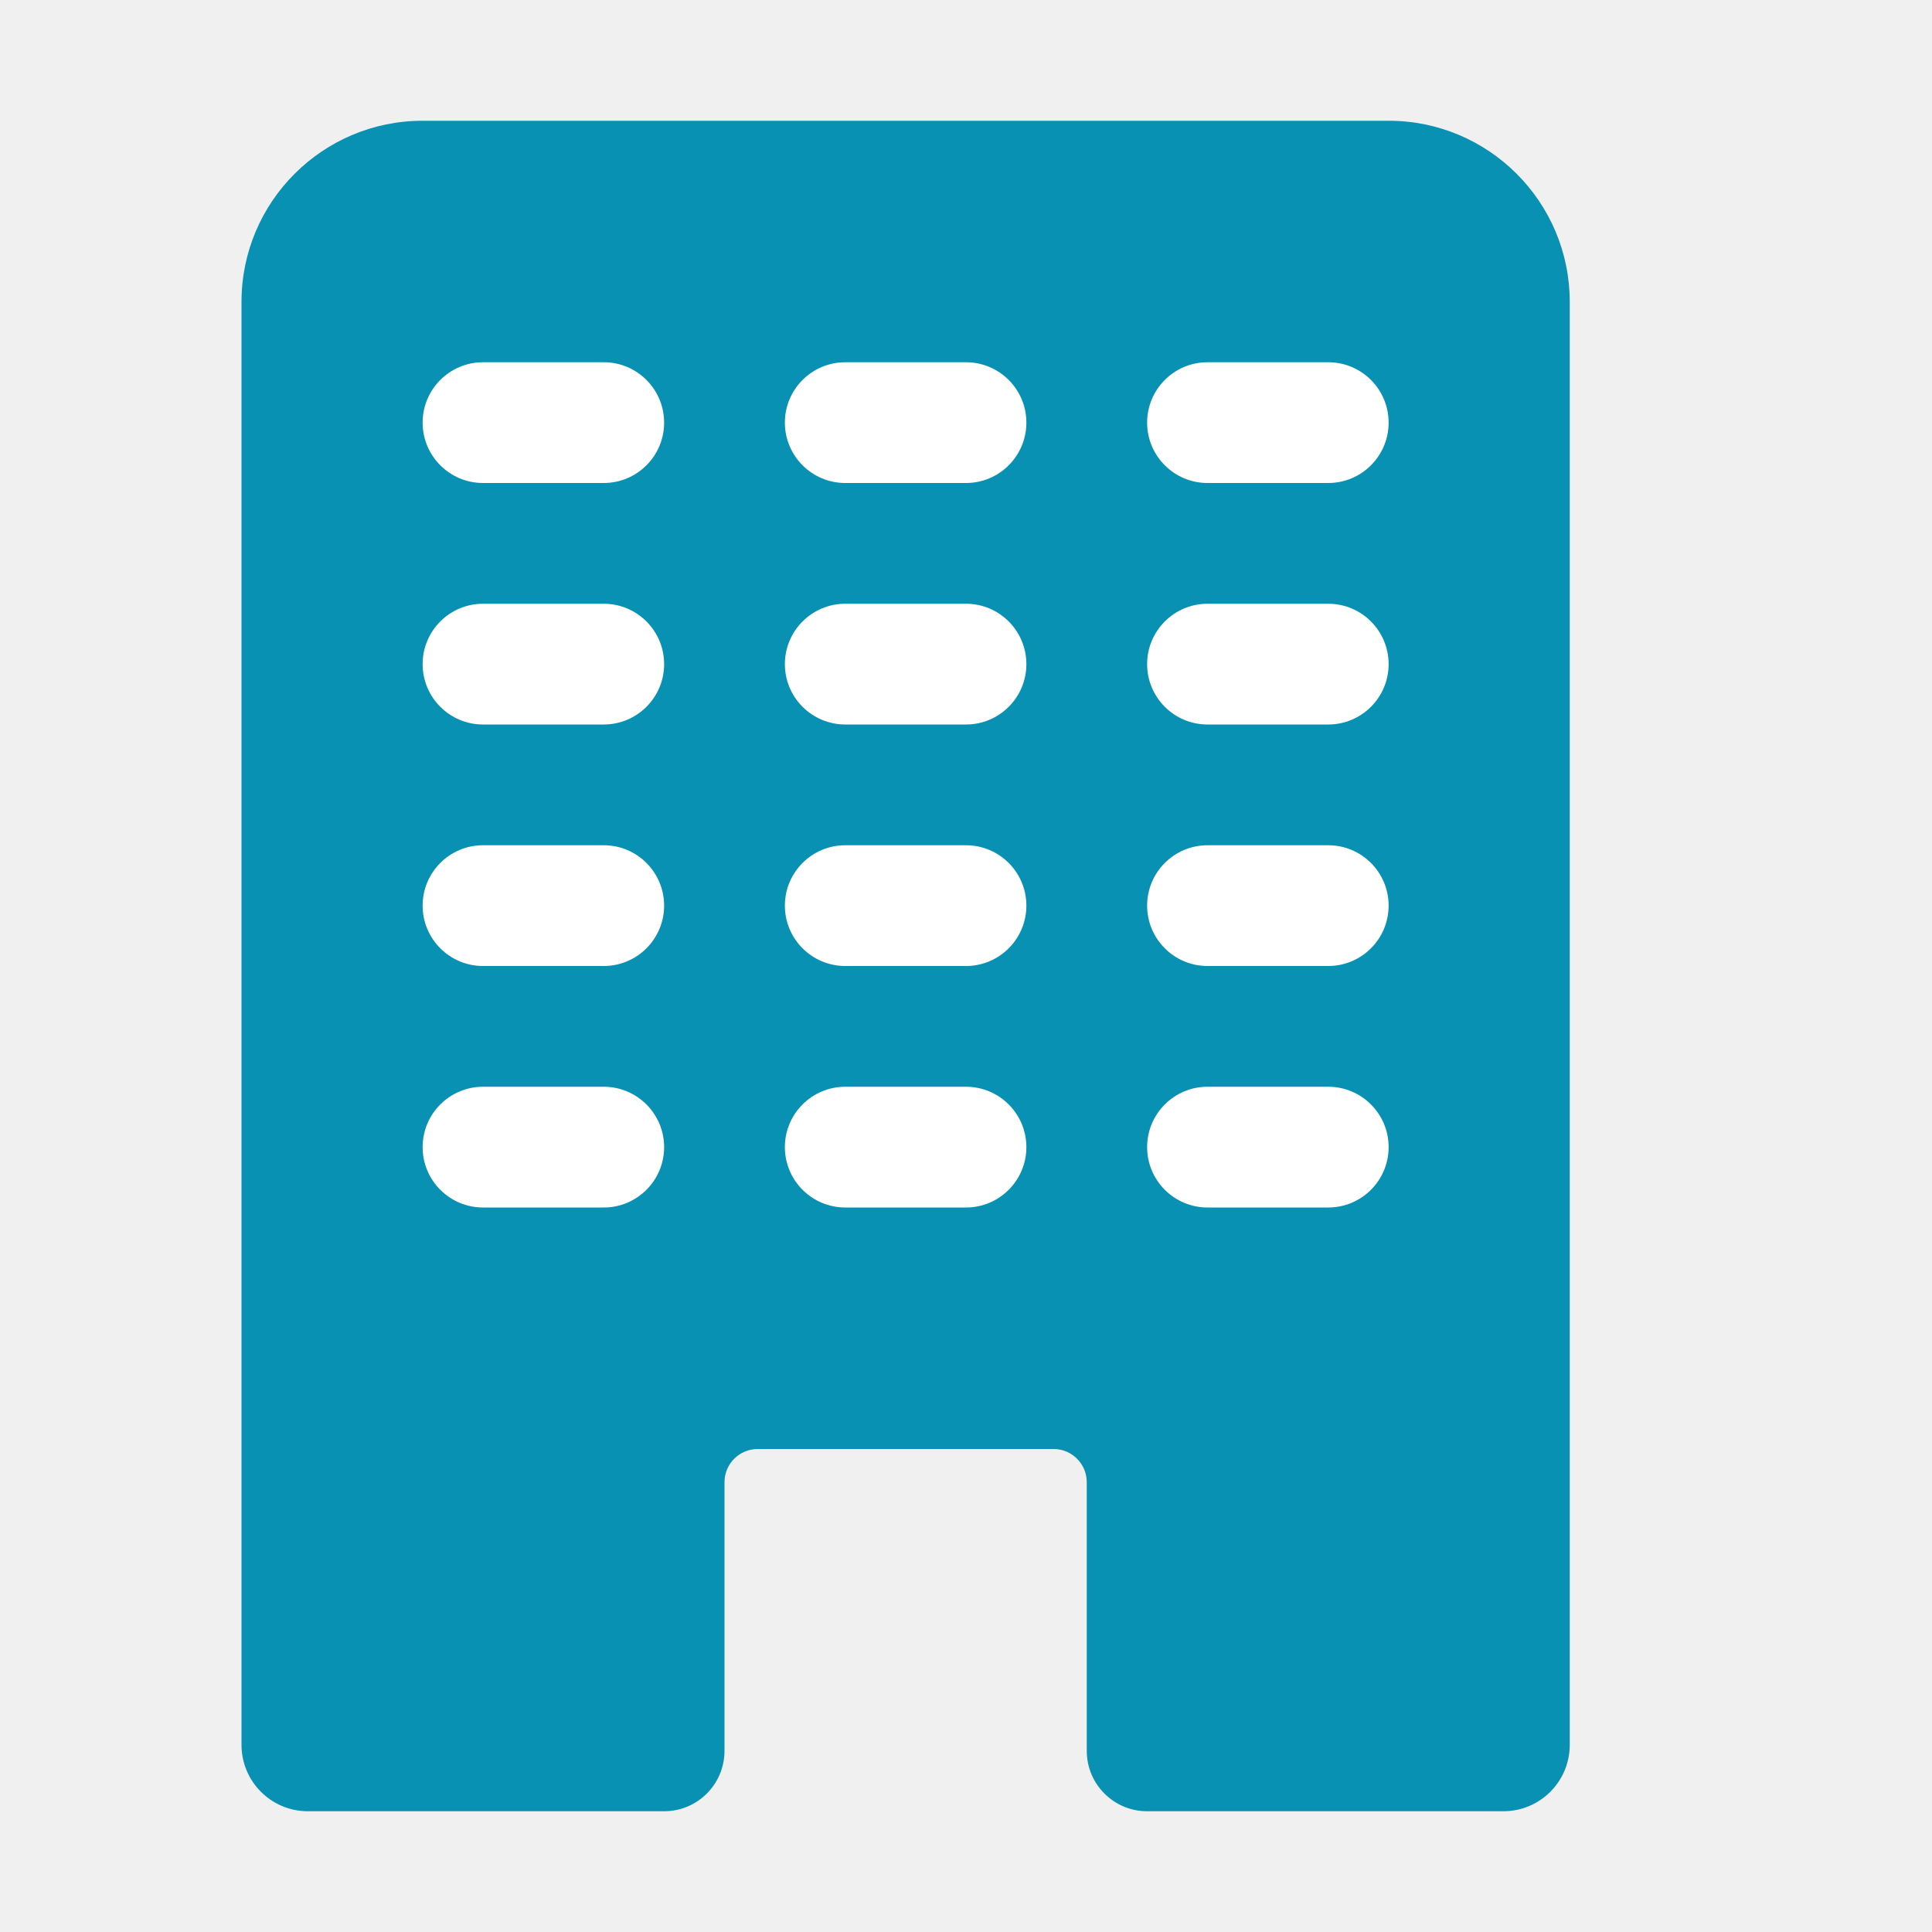
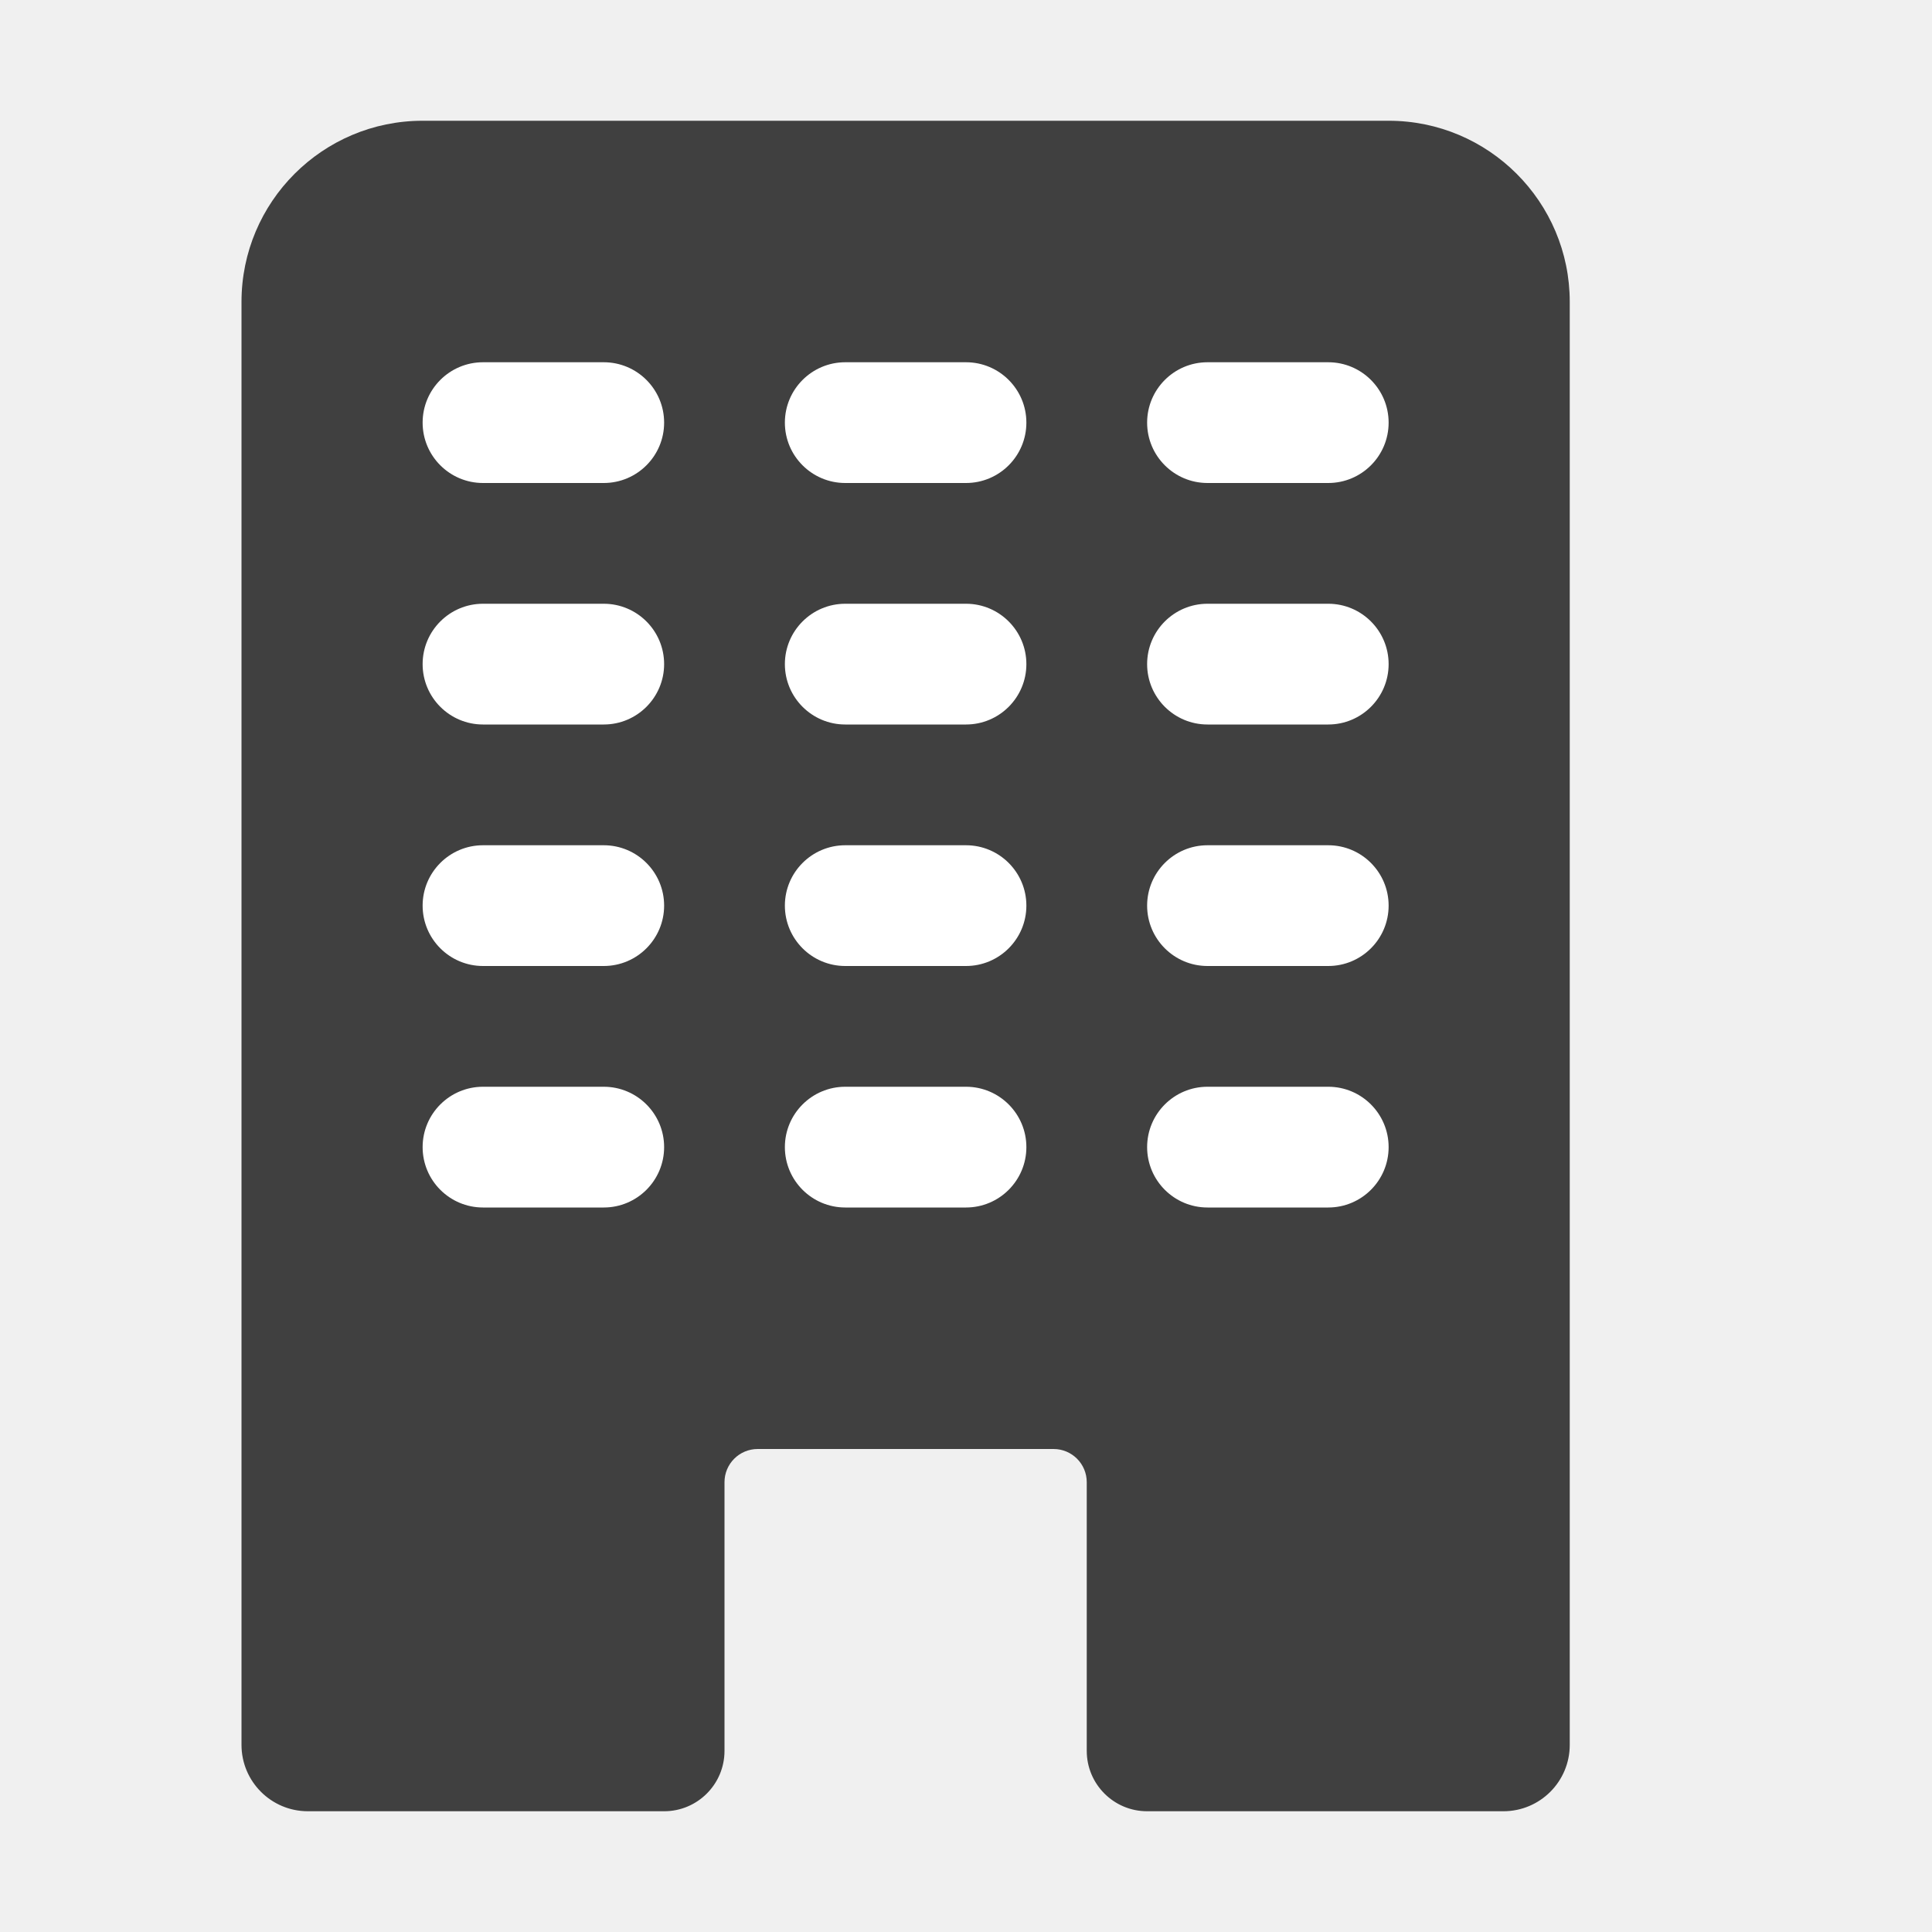
<svg xmlns="http://www.w3.org/2000/svg" version="1.1" id="Layer_1" x="0px" y="0px" width="16px" height="16px" viewBox="0 0 16 16" enable-background="new 0 0 16 16" xml:space="preserve">
  <g id="icon">
    <rect x="3.2" y="2.4" width="8.6" height="8.4" fill="#FFFFFF" />
-     <path d="M11.5,1H3.5c-0.828,0,-1.5,0.672,-1.5,1.5v11.95c0,0.304,0.246,0.55,0.55,0.55H5.5c0.276,0,0.5,-0.224,0.5,-0.5v-2.225c0,-0.152,0.123,-0.275,0.275,-0.275h2.45c0.152,0,0.275,0.123,0.275,0.275V14.5c0,0.276,0.224,0.5,0.5,0.5h2.95c0.304,0,0.55,-0.246,0.55,-0.55V2.5C13,1.672,12.328,1,11.5,1zM5,10H4c-0.276,0,-0.5,-0.224,-0.5,-0.5s0.224,-0.5,0.5,-0.5h1c0.276,0,0.5,0.224,0.5,0.5S5.276,10,5,10zM5,8H4c-0.276,0,-0.5,-0.224,-0.5,-0.5s0.224,-0.5,0.5,-0.5h1c0.276,0,0.5,0.224,0.5,0.5S5.276,8,5,8zM5,6H4c-0.276,0,-0.5,-0.224,-0.5,-0.5s0.224,-0.5,0.5,-0.5h1c0.276,0,0.5,0.224,0.5,0.5S5.276,6,5,6zM5,4H4c-0.276,0,-0.5,-0.224,-0.5,-0.5s0.224,-0.5,0.5,-0.5h1c0.276,0,0.5,0.224,0.5,0.5S5.276,4,5,4zM8,10H7c-0.276,0,-0.5,-0.224,-0.5,-0.5s0.224,-0.5,0.5,-0.5h1c0.276,0,0.5,0.224,0.5,0.5S8.276,10,8,10zM8,8H7c-0.276,0,-0.5,-0.224,-0.5,-0.5s0.224,-0.5,0.5,-0.5h1c0.276,0,0.5,0.224,0.5,0.5S8.276,8,8,8zM8,6H7c-0.276,0,-0.5,-0.224,-0.5,-0.5s0.224,-0.5,0.5,-0.5h1c0.276,0,0.5,0.224,0.5,0.5S8.276,6,8,6zM8,4H7c-0.276,0,-0.5,-0.224,-0.5,-0.5s0.224,-0.5,0.5,-0.5h1c0.276,0,0.5,0.224,0.5,0.5S8.276,4,8,4zM11,10h-1c-0.276,0,-0.5,-0.224,-0.5,-0.5s0.224,-0.5,0.5,-0.5h1c0.276,0,0.5,0.224,0.5,0.5S11.276,10,11,10zM11,8h-1c-0.276,0,-0.5,-0.224,-0.5,-0.5s0.224,-0.5,0.5,-0.5h1c0.276,0,0.5,0.224,0.5,0.5S11.276,8,11,8zM11,6h-1c-0.276,0,-0.5,-0.224,-0.5,-0.5s0.224,-0.5,0.5,-0.5h1c0.276,0,0.5,0.224,0.5,0.5S11.276,6,11,6zM11,4h-1c-0.276,0,-0.5,-0.224,-0.5,-0.5s0.224,-0.5,0.5,-0.5h1c0.276,0,0.5,0.224,0.5,0.5S11.276,4,11,4z" fill="#0891b2" />
+     <path d="M11.5,1H3.5c-0.828,0,-1.5,0.672,-1.5,1.5v11.95c0,0.304,0.246,0.55,0.55,0.55H5.5c0.276,0,0.5,-0.224,0.5,-0.5v-2.225c0,-0.152,0.123,-0.275,0.275,-0.275h2.45c0.152,0,0.275,0.123,0.275,0.275V14.5c0,0.276,0.224,0.5,0.5,0.5h2.95c0.304,0,0.55,-0.246,0.55,-0.55V2.5C13,1.672,12.328,1,11.5,1zM5,10H4c-0.276,0,-0.5,-0.224,-0.5,-0.5s0.224,-0.5,0.5,-0.5h1c0.276,0,0.5,0.224,0.5,0.5S5.276,10,5,10zM5,8H4c-0.276,0,-0.5,-0.224,-0.5,-0.5s0.224,-0.5,0.5,-0.5h1c0.276,0,0.5,0.224,0.5,0.5S5.276,8,5,8zM5,6H4c-0.276,0,-0.5,-0.224,-0.5,-0.5s0.224,-0.5,0.5,-0.5h1c0.276,0,0.5,0.224,0.5,0.5S5.276,6,5,6zM5,4H4c-0.276,0,-0.5,-0.224,-0.5,-0.5s0.224,-0.5,0.5,-0.5h1c0.276,0,0.5,0.224,0.5,0.5S5.276,4,5,4zM8,10H7c-0.276,0,-0.5,-0.224,-0.5,-0.5s0.224,-0.5,0.5,-0.5h1c0.276,0,0.5,0.224,0.5,0.5S8.276,10,8,10zM8,8H7c-0.276,0,-0.5,-0.224,-0.5,-0.5s0.224,-0.5,0.5,-0.5h1c0.276,0,0.5,0.224,0.5,0.5S8.276,8,8,8zM8,6H7c-0.276,0,-0.5,-0.224,-0.5,-0.5s0.224,-0.5,0.5,-0.5h1c0.276,0,0.5,0.224,0.5,0.5S8.276,6,8,6zM8,4H7c-0.276,0,-0.5,-0.224,-0.5,-0.5s0.224,-0.5,0.5,-0.5h1c0.276,0,0.5,0.224,0.5,0.5S8.276,4,8,4zM11,10h-1c-0.276,0,-0.5,-0.224,-0.5,-0.5s0.224,-0.5,0.5,-0.5h1c0.276,0,0.5,0.224,0.5,0.5S11.276,10,11,10zM11,8h-1c-0.276,0,-0.5,-0.224,-0.5,-0.5s0.224,-0.5,0.5,-0.5h1c0.276,0,0.5,0.224,0.5,0.5S11.276,8,11,8zM11,6h-1c-0.276,0,-0.5,-0.224,-0.5,-0.5s0.224,-0.5,0.5,-0.5h1c0.276,0,0.5,0.224,0.5,0.5S11.276,6,11,6zM11,4h-1c-0.276,0,-0.5,-0.224,-0.5,-0.5s0.224,-0.5,0.5,-0.5h1c0.276,0,0.5,0.224,0.5,0.5S11.276,4,11,4z" fill="#404040" />
  </g>
</svg>
